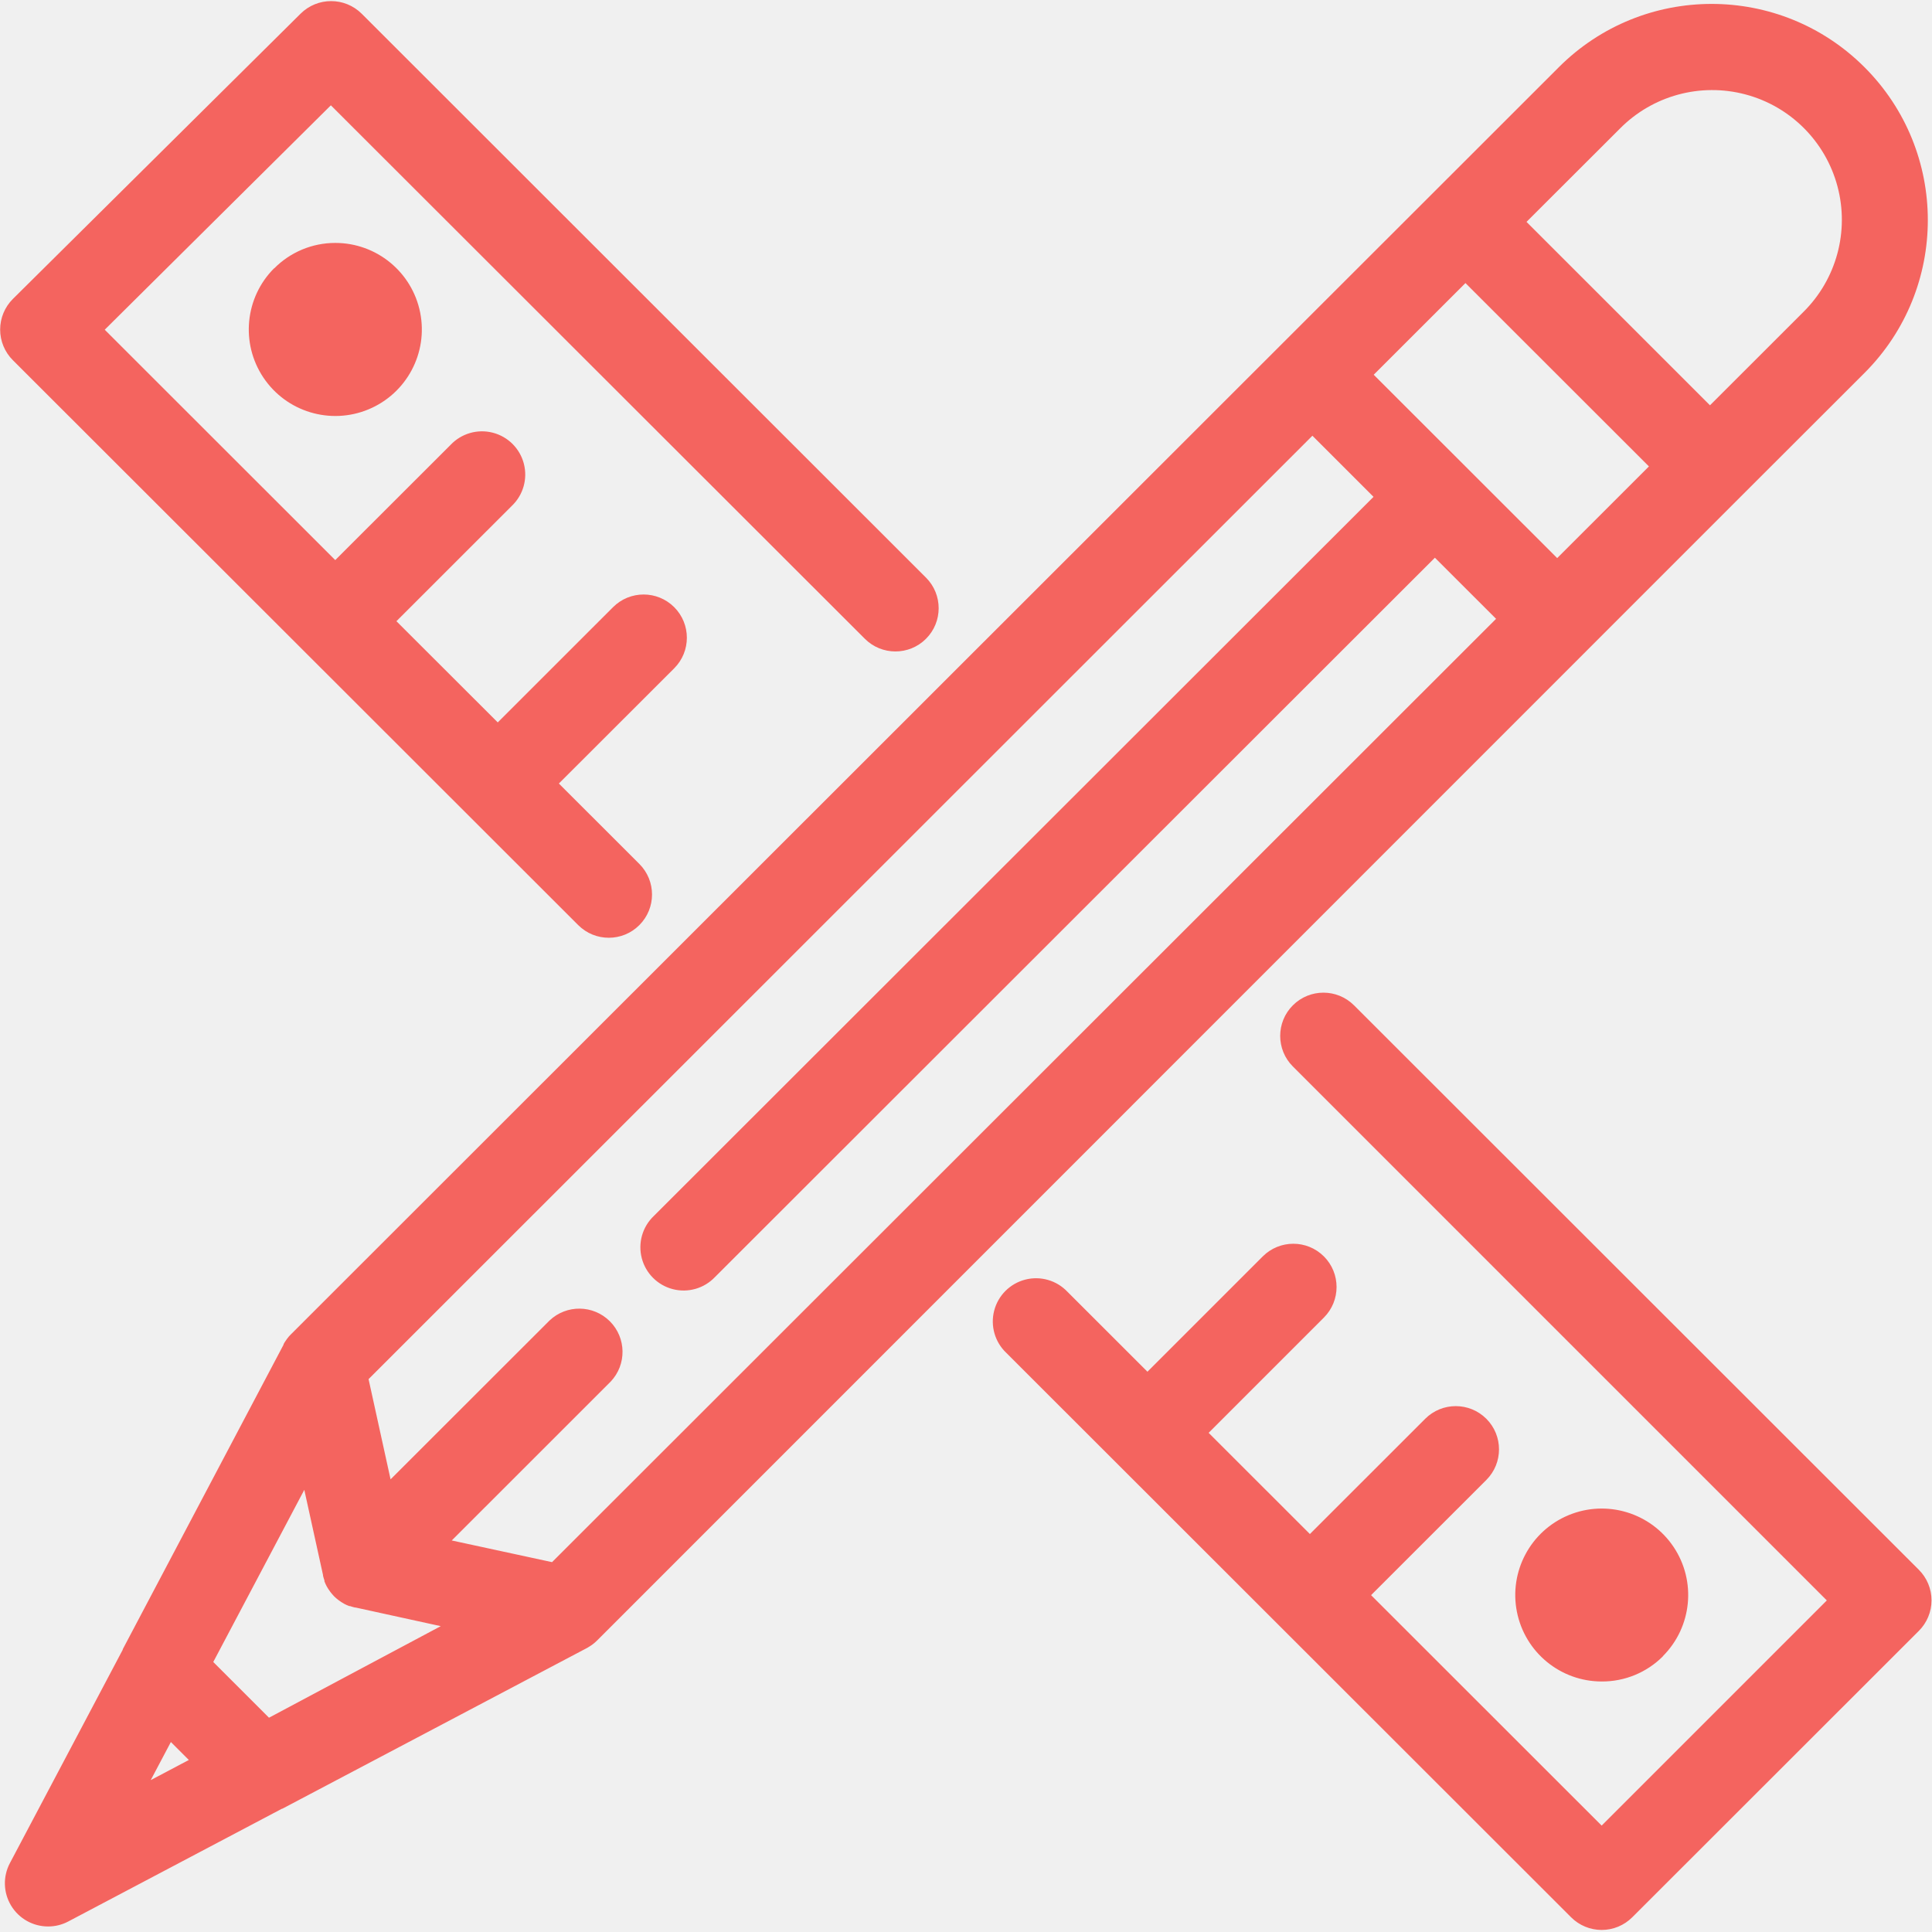
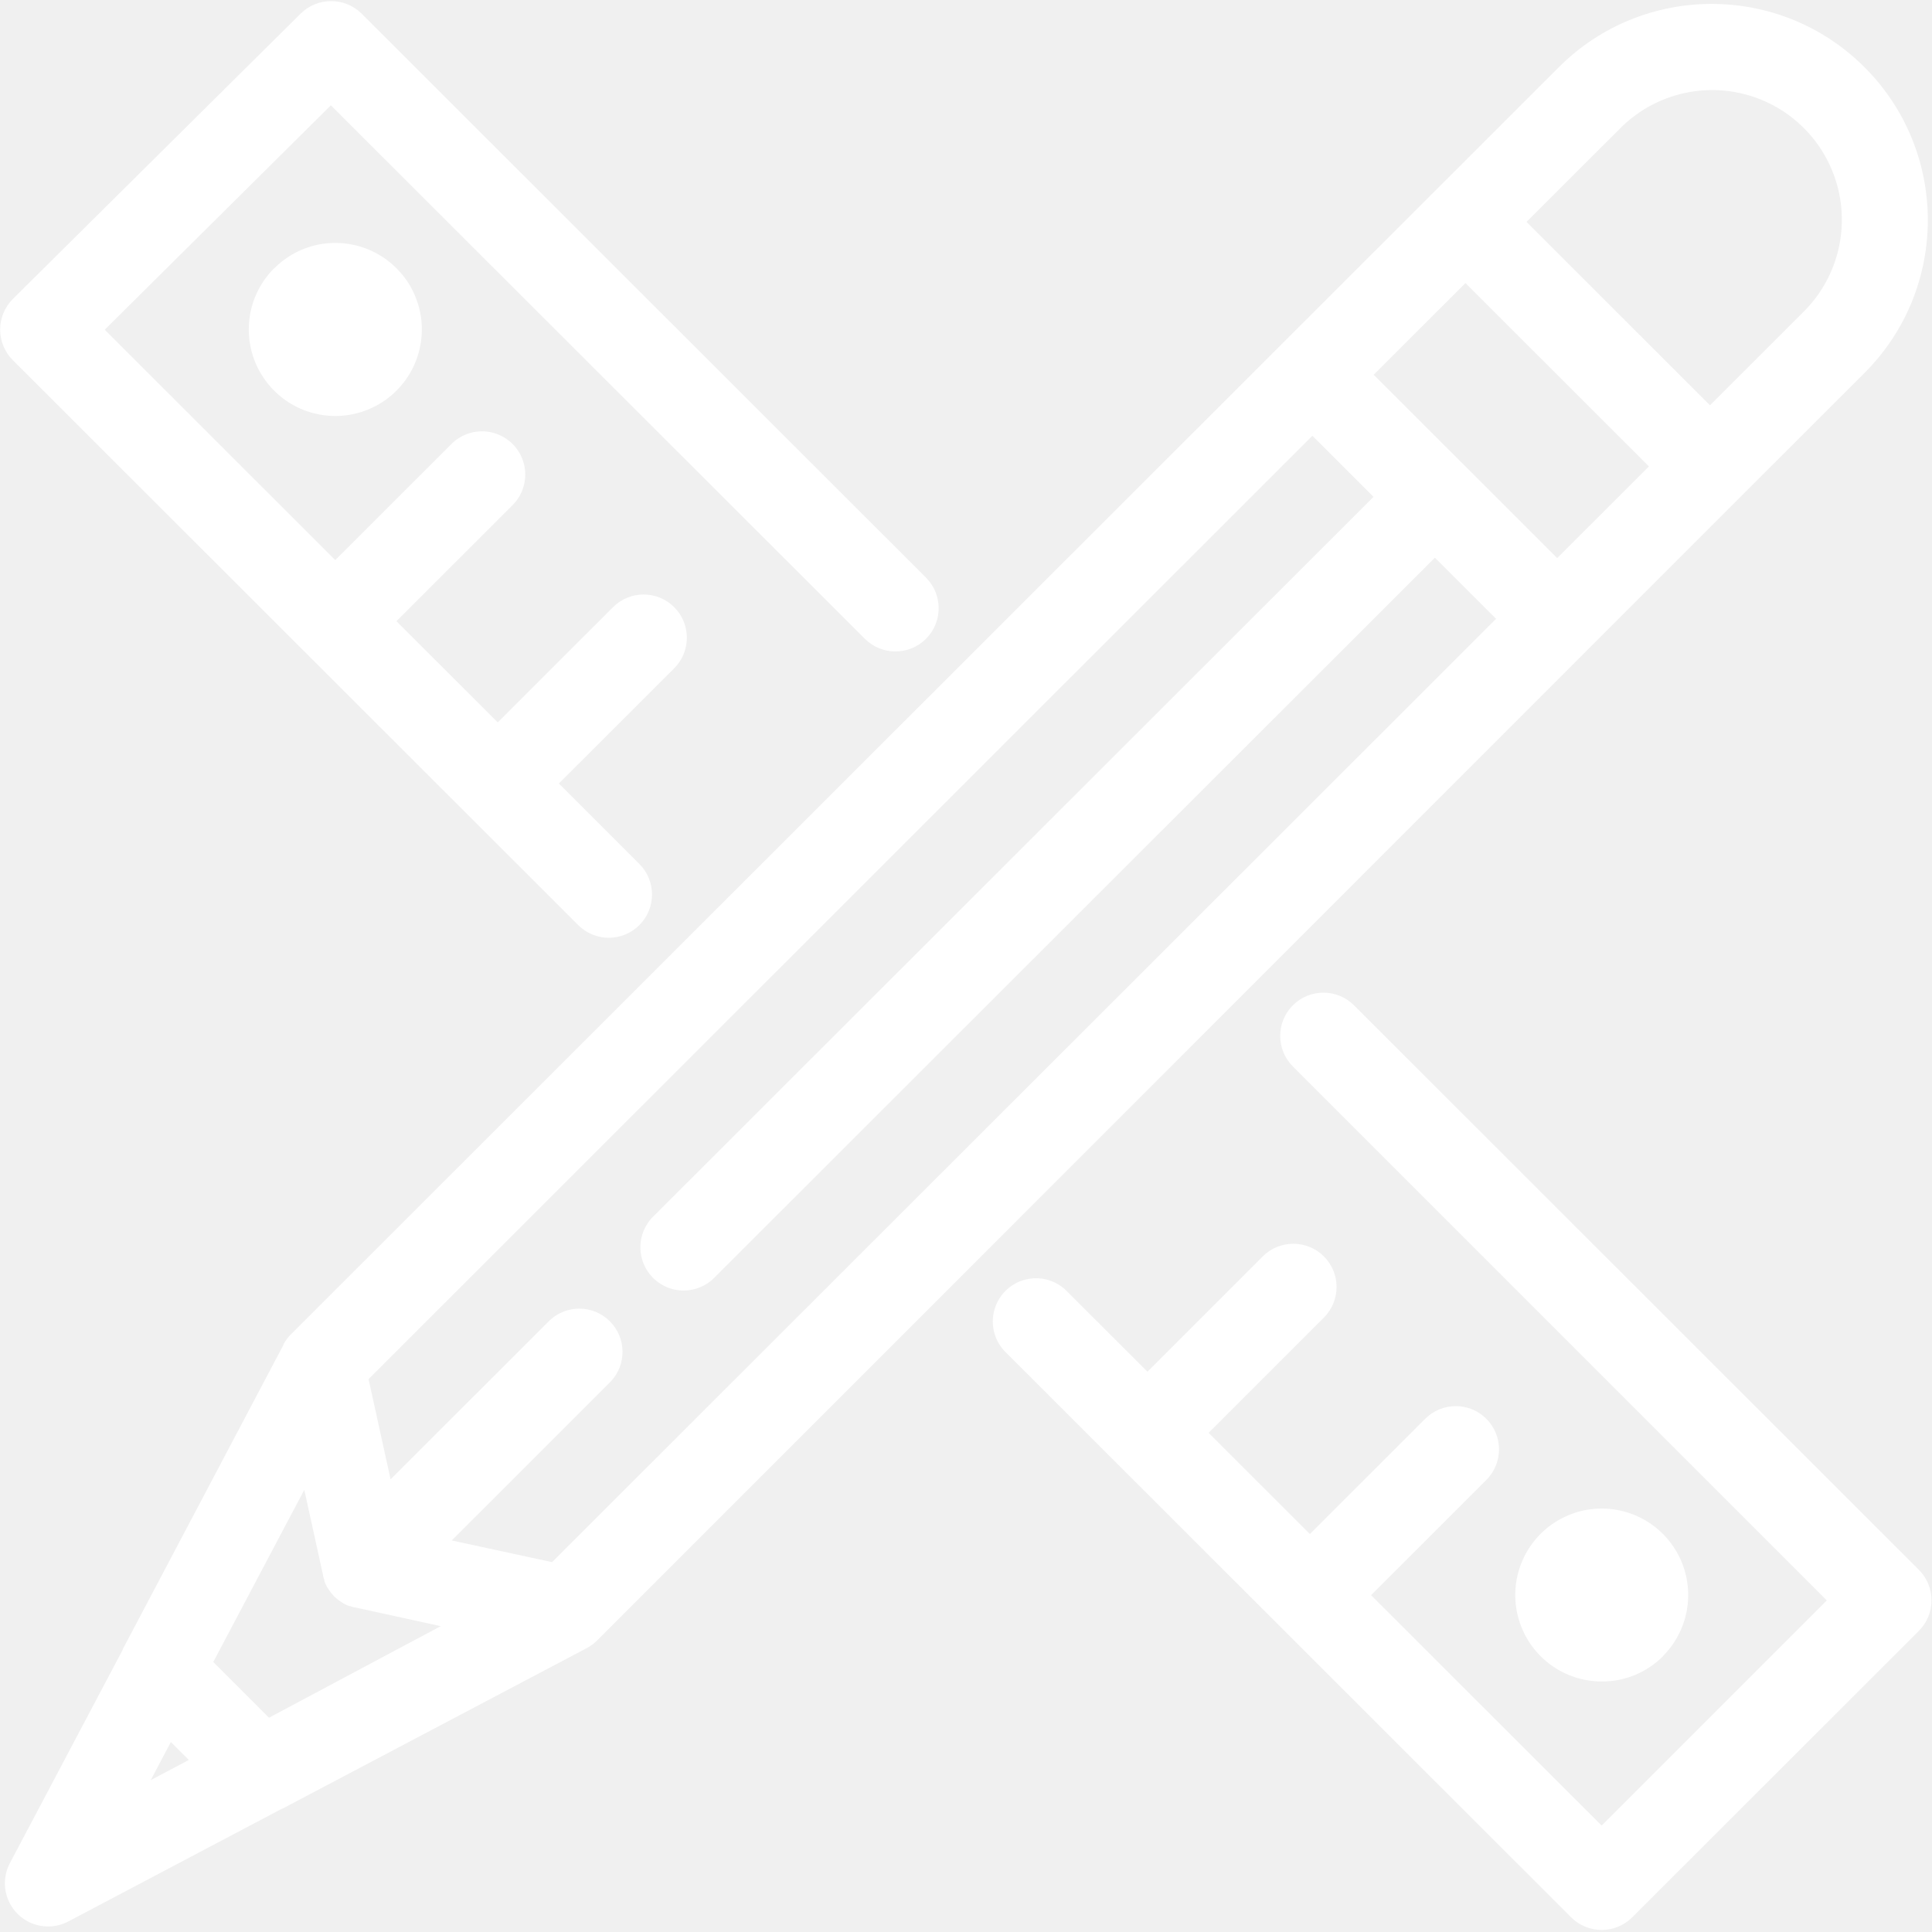
- <svg xmlns="http://www.w3.org/2000/svg" width="300" height="300" viewBox="0 0 30.031 29.969">
-   <path id="skills" fill="#f4645f" d="M676.988,108.38a0.672,0.672,0,0,0,.95-0.951l-1.251-1.25,1.793-1.791a0.672,0.672,0,0,0-.951-0.95l-1.792,1.791-1.575-1.573,1.793-1.792a0.672,0.672,0,1,0-.951-0.949l-1.793,1.791-3.583-3.581,3.515-3.488,8.3,8.292a0.672,0.672,0,1,0,.951-0.95l-8.772-8.766a0.674,0.674,0,0,0-.95,0L668.2,98.647a0.672,0.672,0,0,0,0,.952ZM697.826,118.4l-8.779-8.773a0.672,0.672,0,1,0-.951.95l8.3,8.3-3.5,3.5-3.584-3.582,1.792-1.791a0.672,0.672,0,0,0-.951-0.95l-1.792,1.791-1.574-1.573,1.792-1.792a0.672,0.672,0,0,0-.951-0.95l-1.792,1.792-1.244-1.243a0.672,0.672,0,1,0-.95.95l8.779,8.773a0.672,0.672,0,0,0,.951,0l4.453-4.45A0.671,0.671,0,0,0,697.826,118.4Zm-25.565-20.23a1.345,1.345,0,1,0,.95-0.394A1.334,1.334,0,0,0,672.261,98.173Zm21.587,21.573a1.344,1.344,0,1,0-.951.394A1.334,1.334,0,0,0,693.848,119.746Zm1.209-18.023h0l1.926-1.924a3.36,3.36,0,0,0-4.754-4.75l-1.925,1.924h0l-2.376,2.374h0l-15.409,15.4,0,0a0.509,0.509,0,0,0-.057.066,0.091,0.091,0,0,0-.011.016,0.587,0.587,0,0,0-.043.067,0.035,0.035,0,0,1,0,.008l-2.5,4.735a0.016,0.016,0,0,0,0,.007l-1.754,3.317a0.671,0.671,0,0,0,.594.985,0.664,0.664,0,0,0,.314-0.078l3.32-1.752,0.006,0,4.739-2.5,0,0c0.025-.015.05-0.03,0.074-0.047l0.012-.009a0.619,0.619,0,0,0,.067-0.058l0,0ZM672.181,120.7l-0.866-.866,1.415-2.676,0.291,1.324,0,0.01a0.629,0.629,0,0,0,.022.074s0,0.01,0,.014a0.62,0.62,0,0,0,.036.079l0.007,0.012a0.581,0.581,0,0,0,.04.061l0.012,0.017c0.018,0.022.036,0.044,0.056,0.065s0.043,0.038.065,0.056l0.017,0.012a0.5,0.5,0,0,0,.062.04l0.011,0.007a0.62,0.62,0,0,0,.079.036l0.013,0a0.708,0.708,0,0,0,.075.022l0.01,0,1.325,0.29Zm2.841-2.755,2.471-2.47a0.672,0.672,0,0,0-.951-0.949l-2.471,2.469-0.342-1.558L688.4,100.773l0.95,0.95L678.164,112.9a0.672,0.672,0,1,0,.95.95l11.19-11.181,0.951,0.95-14.674,14.663ZM690.779,98.4l2.852,2.85-1.426,1.425-2.852-2.85Zm2.4-2.4a2.016,2.016,0,1,1,2.852,2.85l-1.451,1.45-2.852-2.851Zm-22.523,25.078,0.279,0.279-0.592.313Z" transform="translate(-668 -94.031)" />
+ <svg xmlns="http://www.w3.org/2000/svg" width="32" height="32" viewBox="0 0 30.031 29.969">
+   <path id="skills" fill="#ffffff" d="M676.988,108.38a0.672,0.672,0,0,0,.95-0.951l-1.251-1.25,1.793-1.791a0.672,0.672,0,0,0-.951-0.95l-1.792,1.791-1.575-1.573,1.793-1.792a0.672,0.672,0,1,0-.951-0.949l-1.793,1.791-3.583-3.581,3.515-3.488,8.3,8.292a0.672,0.672,0,1,0,.951-0.95l-8.772-8.766a0.674,0.674,0,0,0-.95,0L668.2,98.647a0.672,0.672,0,0,0,0,.952ZM697.826,118.4l-8.779-8.773a0.672,0.672,0,1,0-.951.95l8.3,8.3-3.5,3.5-3.584-3.582,1.792-1.791a0.672,0.672,0,0,0-.951-0.95l-1.792,1.791-1.574-1.573,1.792-1.792a0.672,0.672,0,0,0-.951-0.95l-1.792,1.792-1.244-1.243a0.672,0.672,0,1,0-.95.95l8.779,8.773a0.672,0.672,0,0,0,.951,0l4.453-4.45A0.671,0.671,0,0,0,697.826,118.4Zm-25.565-20.23a1.345,1.345,0,1,0,.95-0.394A1.334,1.334,0,0,0,672.261,98.173Zm21.587,21.573a1.344,1.344,0,1,0-.951.394A1.334,1.334,0,0,0,693.848,119.746Zm1.209-18.023h0l1.926-1.924a3.36,3.36,0,0,0-4.754-4.75l-1.925,1.924h0l-2.376,2.374h0l-15.409,15.4,0,0a0.509,0.509,0,0,0-.057.066,0.091,0.091,0,0,0-.011.016,0.587,0.587,0,0,0-.043.067,0.035,0.035,0,0,1,0,.008l-2.5,4.735a0.016,0.016,0,0,0,0,.007l-1.754,3.317a0.671,0.671,0,0,0,.594.985,0.664,0.664,0,0,0,.314-0.078l3.32-1.752,0.006,0,4.739-2.5,0,0c0.025-.015.05-0.03,0.074-0.047l0.012-.009a0.619,0.619,0,0,0,.067-0.058l0,0ZM672.181,120.7l-0.866-.866,1.415-2.676,0.291,1.324,0,0.01a0.629,0.629,0,0,0,.022.074s0,0.01,0,.014a0.62,0.62,0,0,0,.036.079l0.007,0.012a0.581,0.581,0,0,0,.04.061l0.012,0.017c0.018,0.022.036,0.044,0.056,0.065s0.043,0.038.065,0.056l0.017,0.012a0.5,0.5,0,0,0,.062.04l0.011,0.007a0.62,0.62,0,0,0,.079.036l0.013,0a0.708,0.708,0,0,0,.075.022l0.01,0,1.325,0.29Zm2.841-2.755,2.471-2.47a0.672,0.672,0,0,0-.951-0.949l-2.471,2.469-0.342-1.558L688.4,100.773l0.95,0.95L678.164,112.9a0.672,0.672,0,1,0,.95.95l11.19-11.181,0.951,0.95-14.674,14.663ZM690.779,98.4l2.852,2.85-1.426,1.425-2.852-2.85Zm2.4-2.4a2.016,2.016,0,1,1,2.852,2.85l-1.451,1.45-2.852-2.851Zm-22.523,25.078,0.279,0.279-0.592.313Z" transform="translate(-668 -94.031)" />
</svg>
